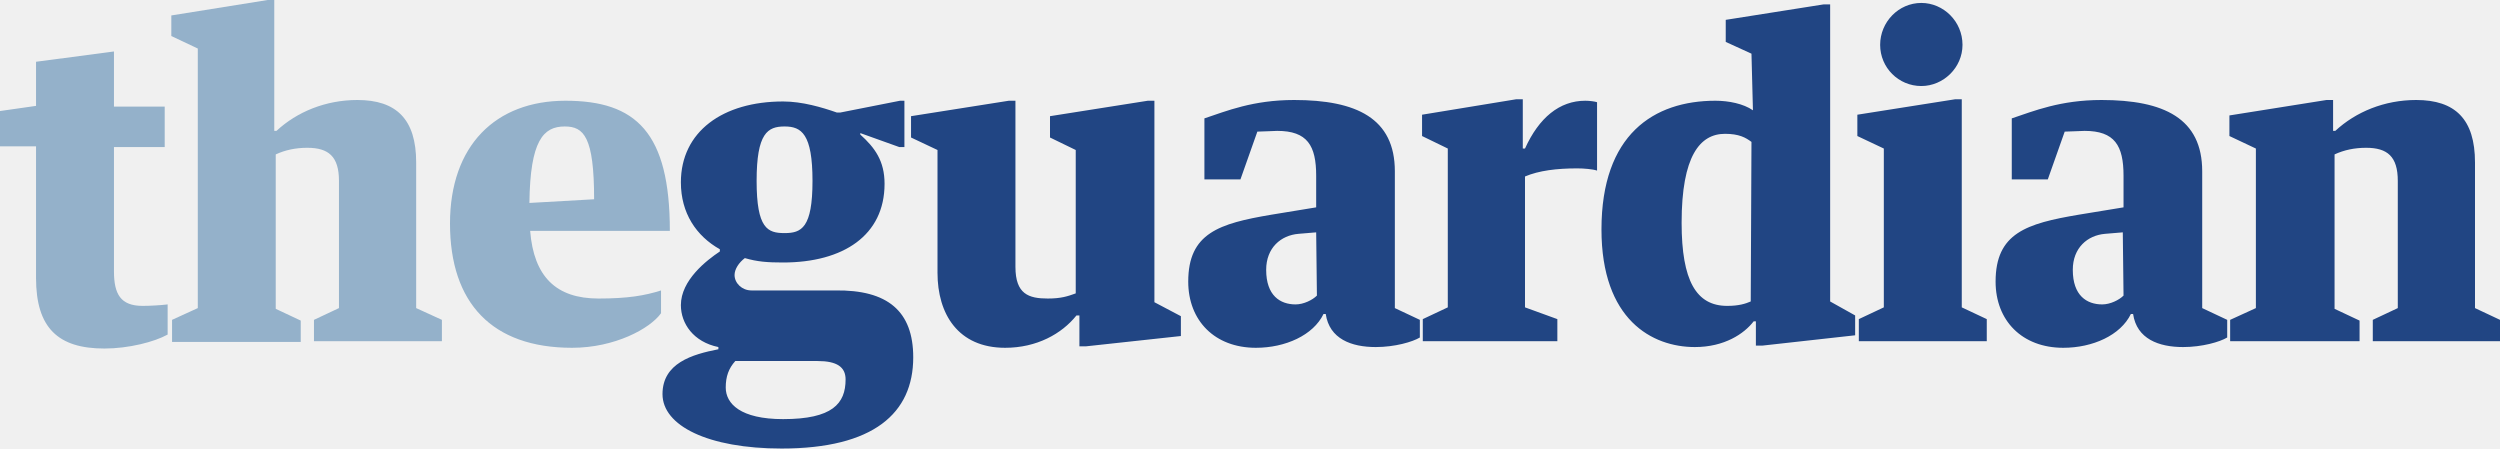
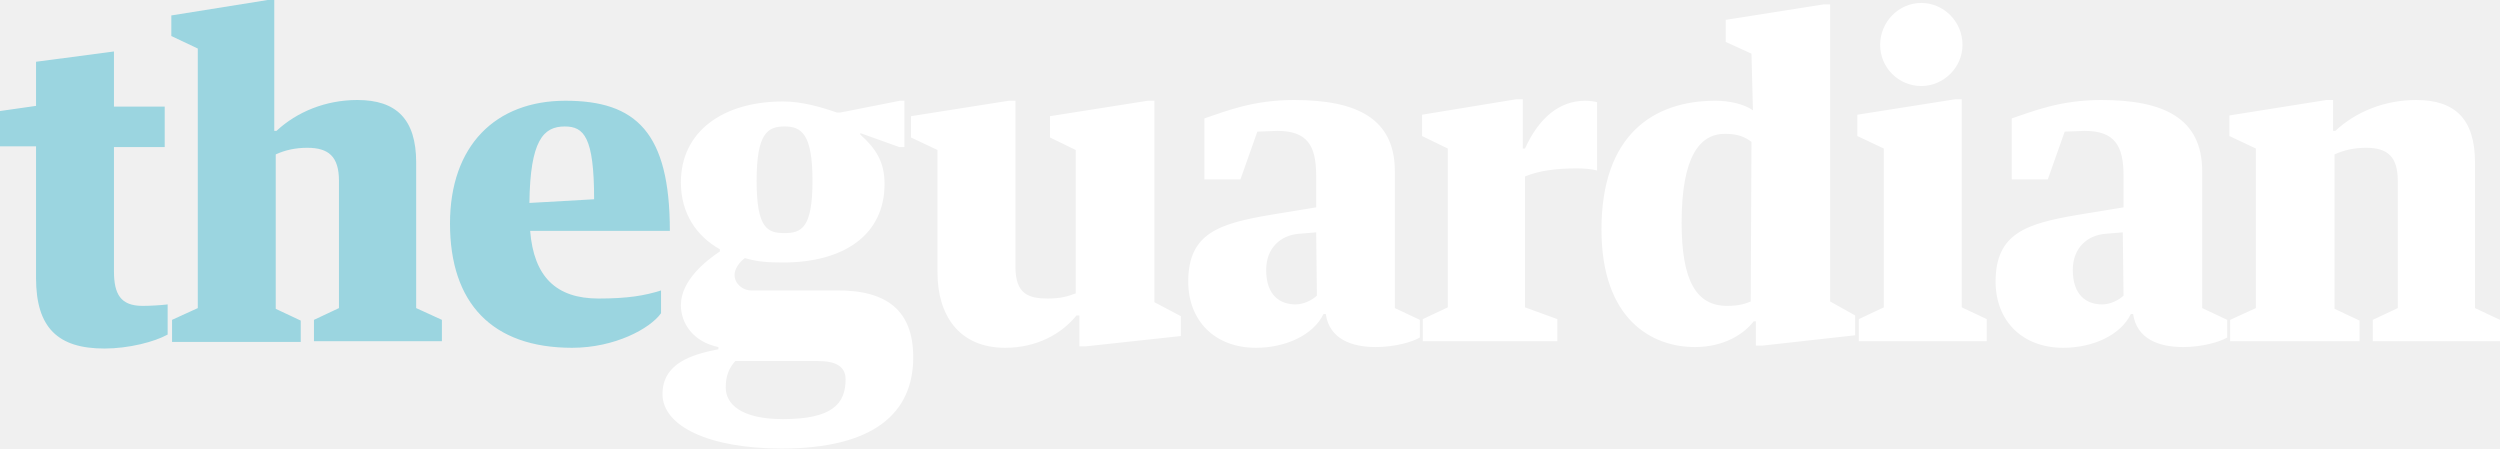
<svg xmlns="http://www.w3.org/2000/svg" width="340" height="61">
-   <path fill="#94B1CA" d="M4.9 19.9h-4.9v-4.8l4.9-.7v-6l10.6-1.4v7.5h6.9v5.5h-6.9v16.9c0 3.1.9 4.7 3.9 4.7 1.1 0 2.6-.1 3.4-.2v4.1c-1.8 1-5.3 1.9-8.6 1.9-6.3 0-9.3-2.8-9.3-9.6v-17.9zm18.5 23.6l3.5-1.6v-35.3l-3.6-1.7v-2.8l13.1-2.1h.9v17.8h.3c2.8-2.6 6.7-4.2 11-4.2 5.3 0 8 2.6 8 8.5v19.8l3.5 1.6v2.9h-17.4v-2.9l3.4-1.6v-17.3c0-3.3-1.4-4.5-4.3-4.5-1.6 0-3 .3-4.3.9v21l3.4 1.6v2.9h-17.5v-3zm48.7-12.1c.5 6.2 3.5 9.2 9.3 9.2 4 0 6.3-.4 8.5-1.1v3.1c-1.5 2.1-6.3 4.7-12.1 4.7-10.9 0-16.6-6.1-16.6-16.9 0-10.6 6.2-16.7 15.7-16.7 9.6 0 14.2 4.3 14.2 17.7h-19zm-.1-3.8l8.8-.5c0-8.5-1.4-9.9-4-9.9-2.9 0-4.7 1.9-4.8 10.4z" />
-   <path fill="#214583" d="M124.2 48.6c0 7.6-5.4 12.4-17.9 12.4-10 0-16.2-3.1-16.2-7.4 0-4.2 4-5.4 7.6-6.1v-.3c-3.4-.7-5.1-3.2-5.1-5.7 0-3.4 3.5-6.1 5.3-7.3v-.3c-3.2-1.8-5.3-4.9-5.3-9.1 0-6.9 5.7-11 13.9-11 2.6 0 5.3.8 7.3 1.5h.5l8.1-1.6h.6v6.3h-.7l-5.3-1.9v.2c2 1.8 3.3 3.6 3.3 6.7 0 7-5.6 10.7-13.8 10.7-2.1 0-3.5-.1-5.2-.6-.8.6-1.4 1.5-1.4 2.3 0 1.1 1 2.1 2.3 2.1h11.4c7.1-.1 10.6 2.8 10.6 9.1zm-9.2 3c0-1.7-1.2-2.5-3.8-2.5h-11.2c-.9 1-1.3 2.1-1.3 3.6 0 2.2 2 4.3 7.8 4.3 6.7 0 8.5-2.1 8.5-5.4zm-12.1-27c0 6.5 1.5 7.1 3.8 7.1s3.8-.7 3.8-7.1-1.5-7.4-3.8-7.4-3.8.9-3.8 7.4zm24.6-4.2l-3.6-1.7v-2.9l13.3-2.1h.9v22.6c0 3.7 1.8 4.3 4.4 4.3 1.8 0 2.7-.3 3.8-.7v-19.5l-3.5-1.7v-2.9l13.3-2.1h.9v27.4l3.6 1.9v2.7l-12.9 1.4h-.9v-4.2h-.4c-2 2.5-5.4 4.4-9.7 4.4-6.4 0-9.2-4.6-9.2-10.2v-16.7zm41.2 4h-4.9v-8.3c3-1 6.6-2.5 12.2-2.5 8.5 0 13.7 2.5 13.7 9.7v18.6l3.4 1.6v2.4c-1 .6-3.4 1.3-6 1.3-3.3 0-6.3-1.1-6.8-4.5h-.3c-1.4 2.9-5.2 4.6-9.2 4.6-5.6 0-9.2-3.7-9.2-9 0-6.6 4.2-7.9 11.3-9.1l6.1-1v-4.3c0-4.1-1.2-6.1-5.3-6.1-.5 0-2 .1-2.7.1l-2.3 6.5zm10.3 7.2l-2.4.2c-2.4.2-4.4 1.9-4.4 4.9 0 3.5 1.9 4.7 4 4.7 1.1 0 2.3-.6 2.9-1.2l-.1-8.6zm27.2-18.1h.9v6.7h.3c1.9-4.2 4.7-6.5 8.2-6.5.6 0 1.3.1 1.6.2v9.3c-.6-.2-1.8-.3-2.7-.3-2.8 0-5.2.3-7.1 1.1v17.8l4.4 1.6v3h-18.3v-3l3.4-1.6v-21.6l-3.5-1.7v-2.9l12.8-2.1zm32-6.2l-3.5-1.6v-3l13.3-2.1h.9v40.4l3.4 1.9v2.7l-12.6 1.4h-.9v-3.3h-.3c-1.3 1.7-4 3.5-8 3.5-5.8 0-12.7-3.7-12.7-16 0-12.9 7.1-17.5 15.5-17.5 1.8 0 3.8.4 5.1 1.3l-.2-7.7zm0 12c-.8-.6-1.7-1.1-3.6-1.1-3.4 0-5.9 3-5.9 12.1 0 7.9 2 11.3 6.2 11.3 1.6 0 2.5-.3 3.2-.6l.1-21.7zm27.7-5.8h.9v28.3l3.4 1.6v3h-17.4v-3l3.4-1.6v-21.6l-3.6-1.7v-2.9l13.3-2.1zm1-7.4c0 3.1-2.6 5.6-5.6 5.6-3.1 0-5.6-2.5-5.6-5.6s2.5-5.7 5.6-5.7c3 0 5.6 2.5 5.6 5.7zm11.6 18.3h-4.9v-8.3c3-1 6.6-2.5 12.2-2.5 8.5 0 13.7 2.5 13.7 9.7v18.6l3.4 1.6v2.4c-1 .6-3.4 1.3-6 1.3-3.3 0-6.3-1.1-6.8-4.5h-.3c-1.4 2.9-5.2 4.6-9.2 4.6-5.6 0-9.2-3.7-9.2-9 0-6.6 4.2-7.9 11.3-9.1l6.1-1v-4.3c0-4.1-1.2-6.1-5.3-6.1-.5 0-2 .1-2.7.1l-2.3 6.5zm10.2 7.2l-2.4.2c-2.4.2-4.4 1.9-4.4 4.9 0 3.5 1.9 4.7 4 4.7 1.1 0 2.3-.6 2.9-1.2l-.1-8.6zm14.6 11.9l3.5-1.6v-21.7l-3.6-1.7v-2.8l13.2-2.1h.9v4.2h.3c2.8-2.6 6.7-4.2 11-4.2 5.3 0 8 2.6 8 8.5v19.8l3.4 1.6v2.9h-17.3v-2.9l3.4-1.6v-17.3c0-3.3-1.4-4.5-4.3-4.5-1.6 0-3 .3-4.3.9v21l3.4 1.6v2.8h-17.6v-2.9z" />
+   <path fill="#9bd5e0" d="M4.9 19.9h-4.9v-4.8l4.9-.7v-6l10.6-1.4v7.5h6.9v5.5h-6.9v16.9c0 3.1.9 4.7 3.9 4.7 1.1 0 2.6-.1 3.4-.2v4.1c-1.8 1-5.3 1.9-8.6 1.9-6.3 0-9.3-2.8-9.3-9.6v-17.9zm18.5 23.6l3.5-1.6v-35.3l-3.6-1.7v-2.8l13.1-2.1h.9v17.8h.3c2.8-2.6 6.7-4.2 11-4.2 5.3 0 8 2.6 8 8.5v19.8l3.5 1.6v2.9h-17.4v-2.9l3.4-1.6v-17.3c0-3.3-1.4-4.5-4.3-4.5-1.6 0-3 .3-4.3.9v21l3.4 1.6v2.9h-17.5v-3zm48.7-12.1c.5 6.2 3.5 9.2 9.3 9.2 4 0 6.3-.4 8.5-1.1v3.1c-1.5 2.1-6.3 4.7-12.1 4.7-10.9 0-16.6-6.1-16.6-16.9 0-10.6 6.2-16.7 15.7-16.7 9.6 0 14.2 4.3 14.2 17.7h-19zm-.1-3.8l8.8-.5c0-8.5-1.4-9.9-4-9.9-2.9 0-4.7 1.9-4.8 10.4z" />
+   <path fill="#fff" d="M124.2 48.6c0 7.6-5.4 12.4-17.9 12.4-10 0-16.2-3.1-16.2-7.4 0-4.2 4-5.4 7.6-6.1v-.3c-3.4-.7-5.1-3.2-5.1-5.7 0-3.4 3.5-6.1 5.3-7.3v-.3c-3.2-1.8-5.3-4.9-5.3-9.1 0-6.9 5.7-11 13.9-11 2.6 0 5.3.8 7.3 1.5h.5l8.1-1.6h.6v6.3h-.7l-5.3-1.9v.2c2 1.8 3.3 3.6 3.3 6.7 0 7-5.6 10.7-13.8 10.7-2.1 0-3.5-.1-5.2-.6-.8.6-1.4 1.5-1.4 2.3 0 1.1 1 2.1 2.3 2.1h11.4c7.1-.1 10.6 2.8 10.6 9.1zm-9.2 3c0-1.7-1.2-2.5-3.8-2.5h-11.2c-.9 1-1.3 2.1-1.3 3.6 0 2.2 2 4.3 7.8 4.3 6.7 0 8.5-2.1 8.5-5.4zm-12.1-27c0 6.5 1.5 7.1 3.8 7.1s3.8-.7 3.8-7.1-1.5-7.4-3.8-7.4-3.8.9-3.8 7.4zm24.6-4.2l-3.6-1.7v-2.9l13.3-2.1h.9v22.6c0 3.7 1.8 4.3 4.4 4.3 1.8 0 2.7-.3 3.8-.7v-19.5l-3.5-1.7v-2.9l13.3-2.1h.9v27.4l3.6 1.9v2.7l-12.9 1.4h-.9v-4.2h-.4c-2 2.5-5.4 4.4-9.7 4.4-6.4 0-9.2-4.6-9.2-10.2v-16.7zm41.2 4h-4.9v-8.3c3-1 6.6-2.5 12.2-2.5 8.5 0 13.7 2.5 13.7 9.7v18.6l3.4 1.6v2.4c-1 .6-3.4 1.3-6 1.3-3.3 0-6.3-1.1-6.8-4.5h-.3c-1.4 2.9-5.2 4.6-9.2 4.6-5.6 0-9.2-3.7-9.2-9 0-6.6 4.2-7.9 11.3-9.1l6.1-1v-4.3c0-4.1-1.2-6.1-5.3-6.1-.5 0-2 .1-2.7.1l-2.3 6.5zm10.3 7.2l-2.4.2c-2.4.2-4.4 1.9-4.4 4.9 0 3.5 1.9 4.7 4 4.7 1.1 0 2.3-.6 2.9-1.2l-.1-8.6zm27.2-18.1h.9v6.7h.3c1.9-4.2 4.7-6.5 8.2-6.5.6 0 1.3.1 1.6.2v9.3c-.6-.2-1.8-.3-2.7-.3-2.8 0-5.2.3-7.1 1.1v17.8l4.4 1.6v3h-18.3v-3l3.4-1.6v-21.6l-3.5-1.7v-2.9l12.8-2.1zm32-6.2l-3.5-1.6v-3l13.3-2.1h.9v40.4l3.4 1.9v2.7l-12.6 1.4h-.9v-3.3h-.3c-1.3 1.7-4 3.5-8 3.5-5.8 0-12.7-3.7-12.7-16 0-12.9 7.1-17.5 15.5-17.5 1.8 0 3.8.4 5.1 1.3l-.2-7.7zm0 12c-.8-.6-1.7-1.1-3.6-1.1-3.4 0-5.9 3-5.9 12.1 0 7.9 2 11.3 6.2 11.3 1.6 0 2.5-.3 3.2-.6l.1-21.7zm27.7-5.8h.9v28.3l3.4 1.6v3h-17.4v-3l3.4-1.6v-21.6l-3.6-1.7v-2.9l13.3-2.1zm1-7.4c0 3.1-2.6 5.6-5.6 5.6-3.1 0-5.6-2.5-5.6-5.6s2.5-5.7 5.6-5.7c3 0 5.6 2.5 5.6 5.7zm11.6 18.3h-4.9v-8.3c3-1 6.6-2.5 12.2-2.5 8.5 0 13.7 2.5 13.7 9.7v18.6l3.4 1.6v2.4c-1 .6-3.4 1.3-6 1.3-3.3 0-6.3-1.1-6.8-4.5h-.3c-1.4 2.9-5.2 4.6-9.2 4.6-5.6 0-9.2-3.7-9.2-9 0-6.6 4.2-7.9 11.3-9.1l6.1-1v-4.3c0-4.1-1.2-6.1-5.3-6.1-.5 0-2 .1-2.7.1l-2.3 6.5zm10.2 7.2l-2.4.2c-2.4.2-4.4 1.9-4.4 4.9 0 3.5 1.9 4.7 4 4.7 1.1 0 2.3-.6 2.9-1.2l-.1-8.6zm14.6 11.9l3.5-1.6v-21.7l-3.6-1.7v-2.8l13.2-2.1h.9v4.2h.3c2.8-2.6 6.7-4.2 11-4.2 5.3 0 8 2.6 8 8.5v19.8l3.4 1.6v2.9h-17.3v-2.9l3.4-1.6v-17.3c0-3.3-1.4-4.5-4.3-4.5-1.6 0-3 .3-4.3.9v21l3.4 1.6v2.8h-17.6v-2.9z" />
</svg>
